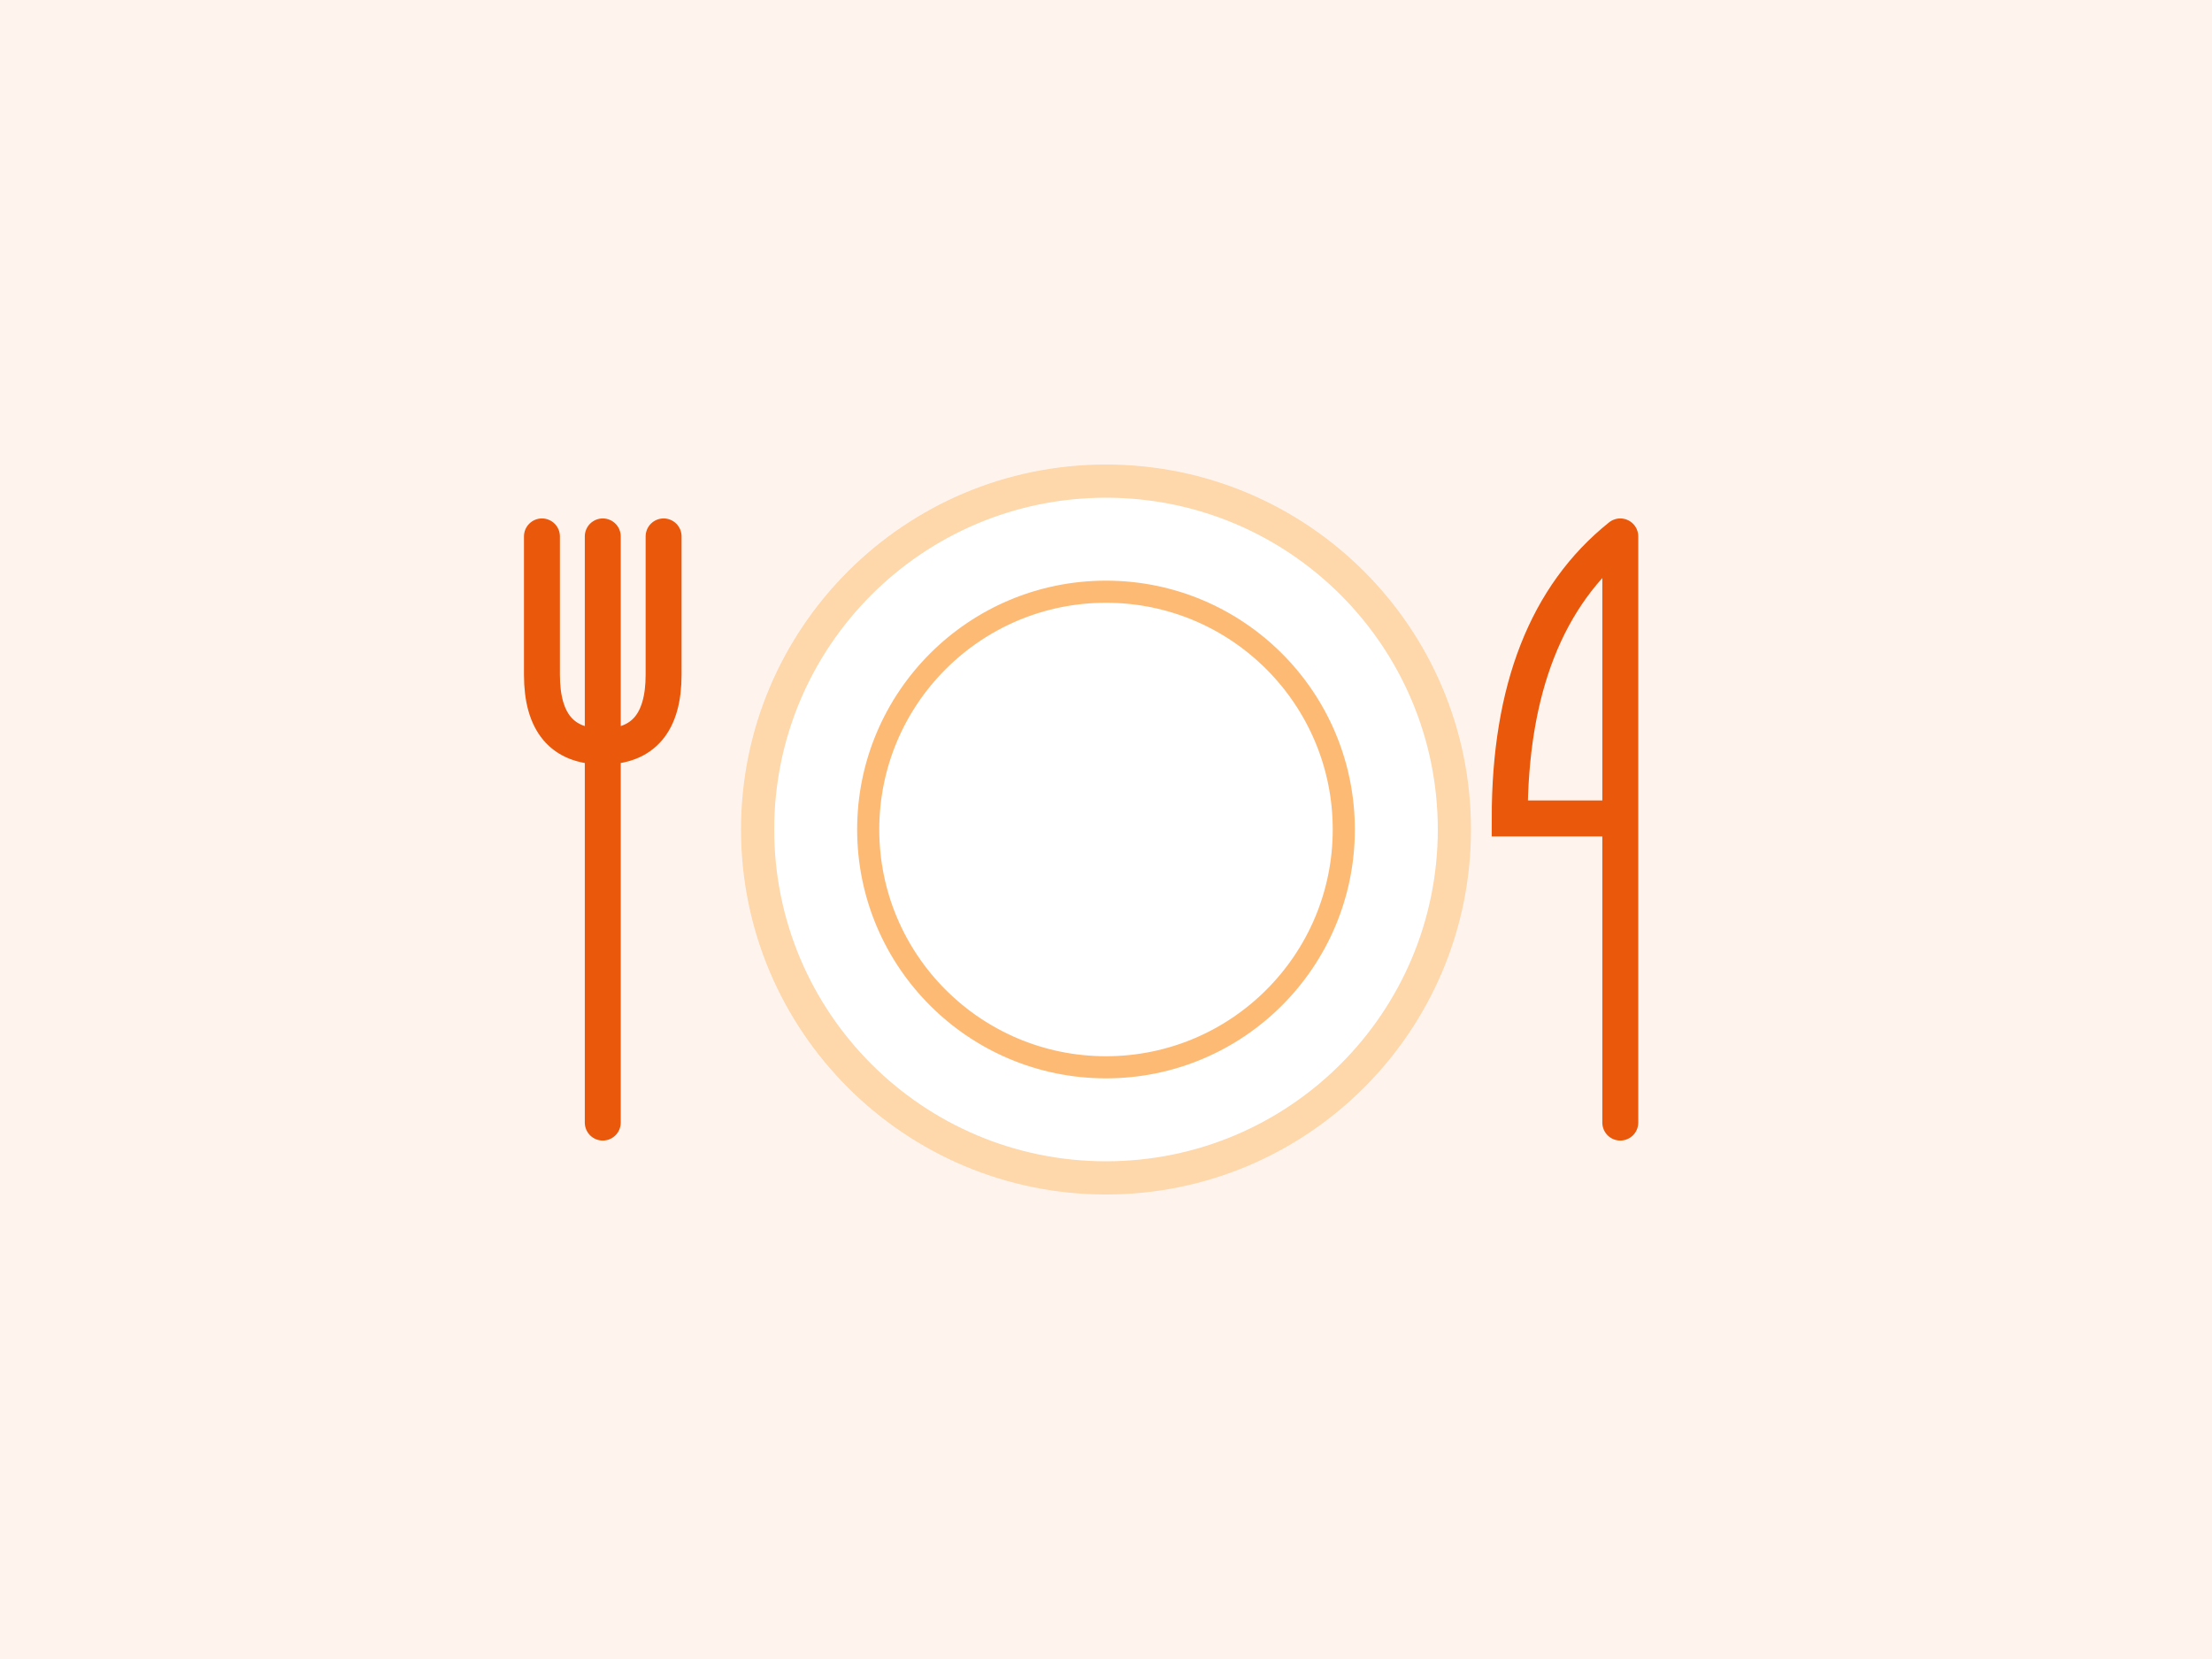
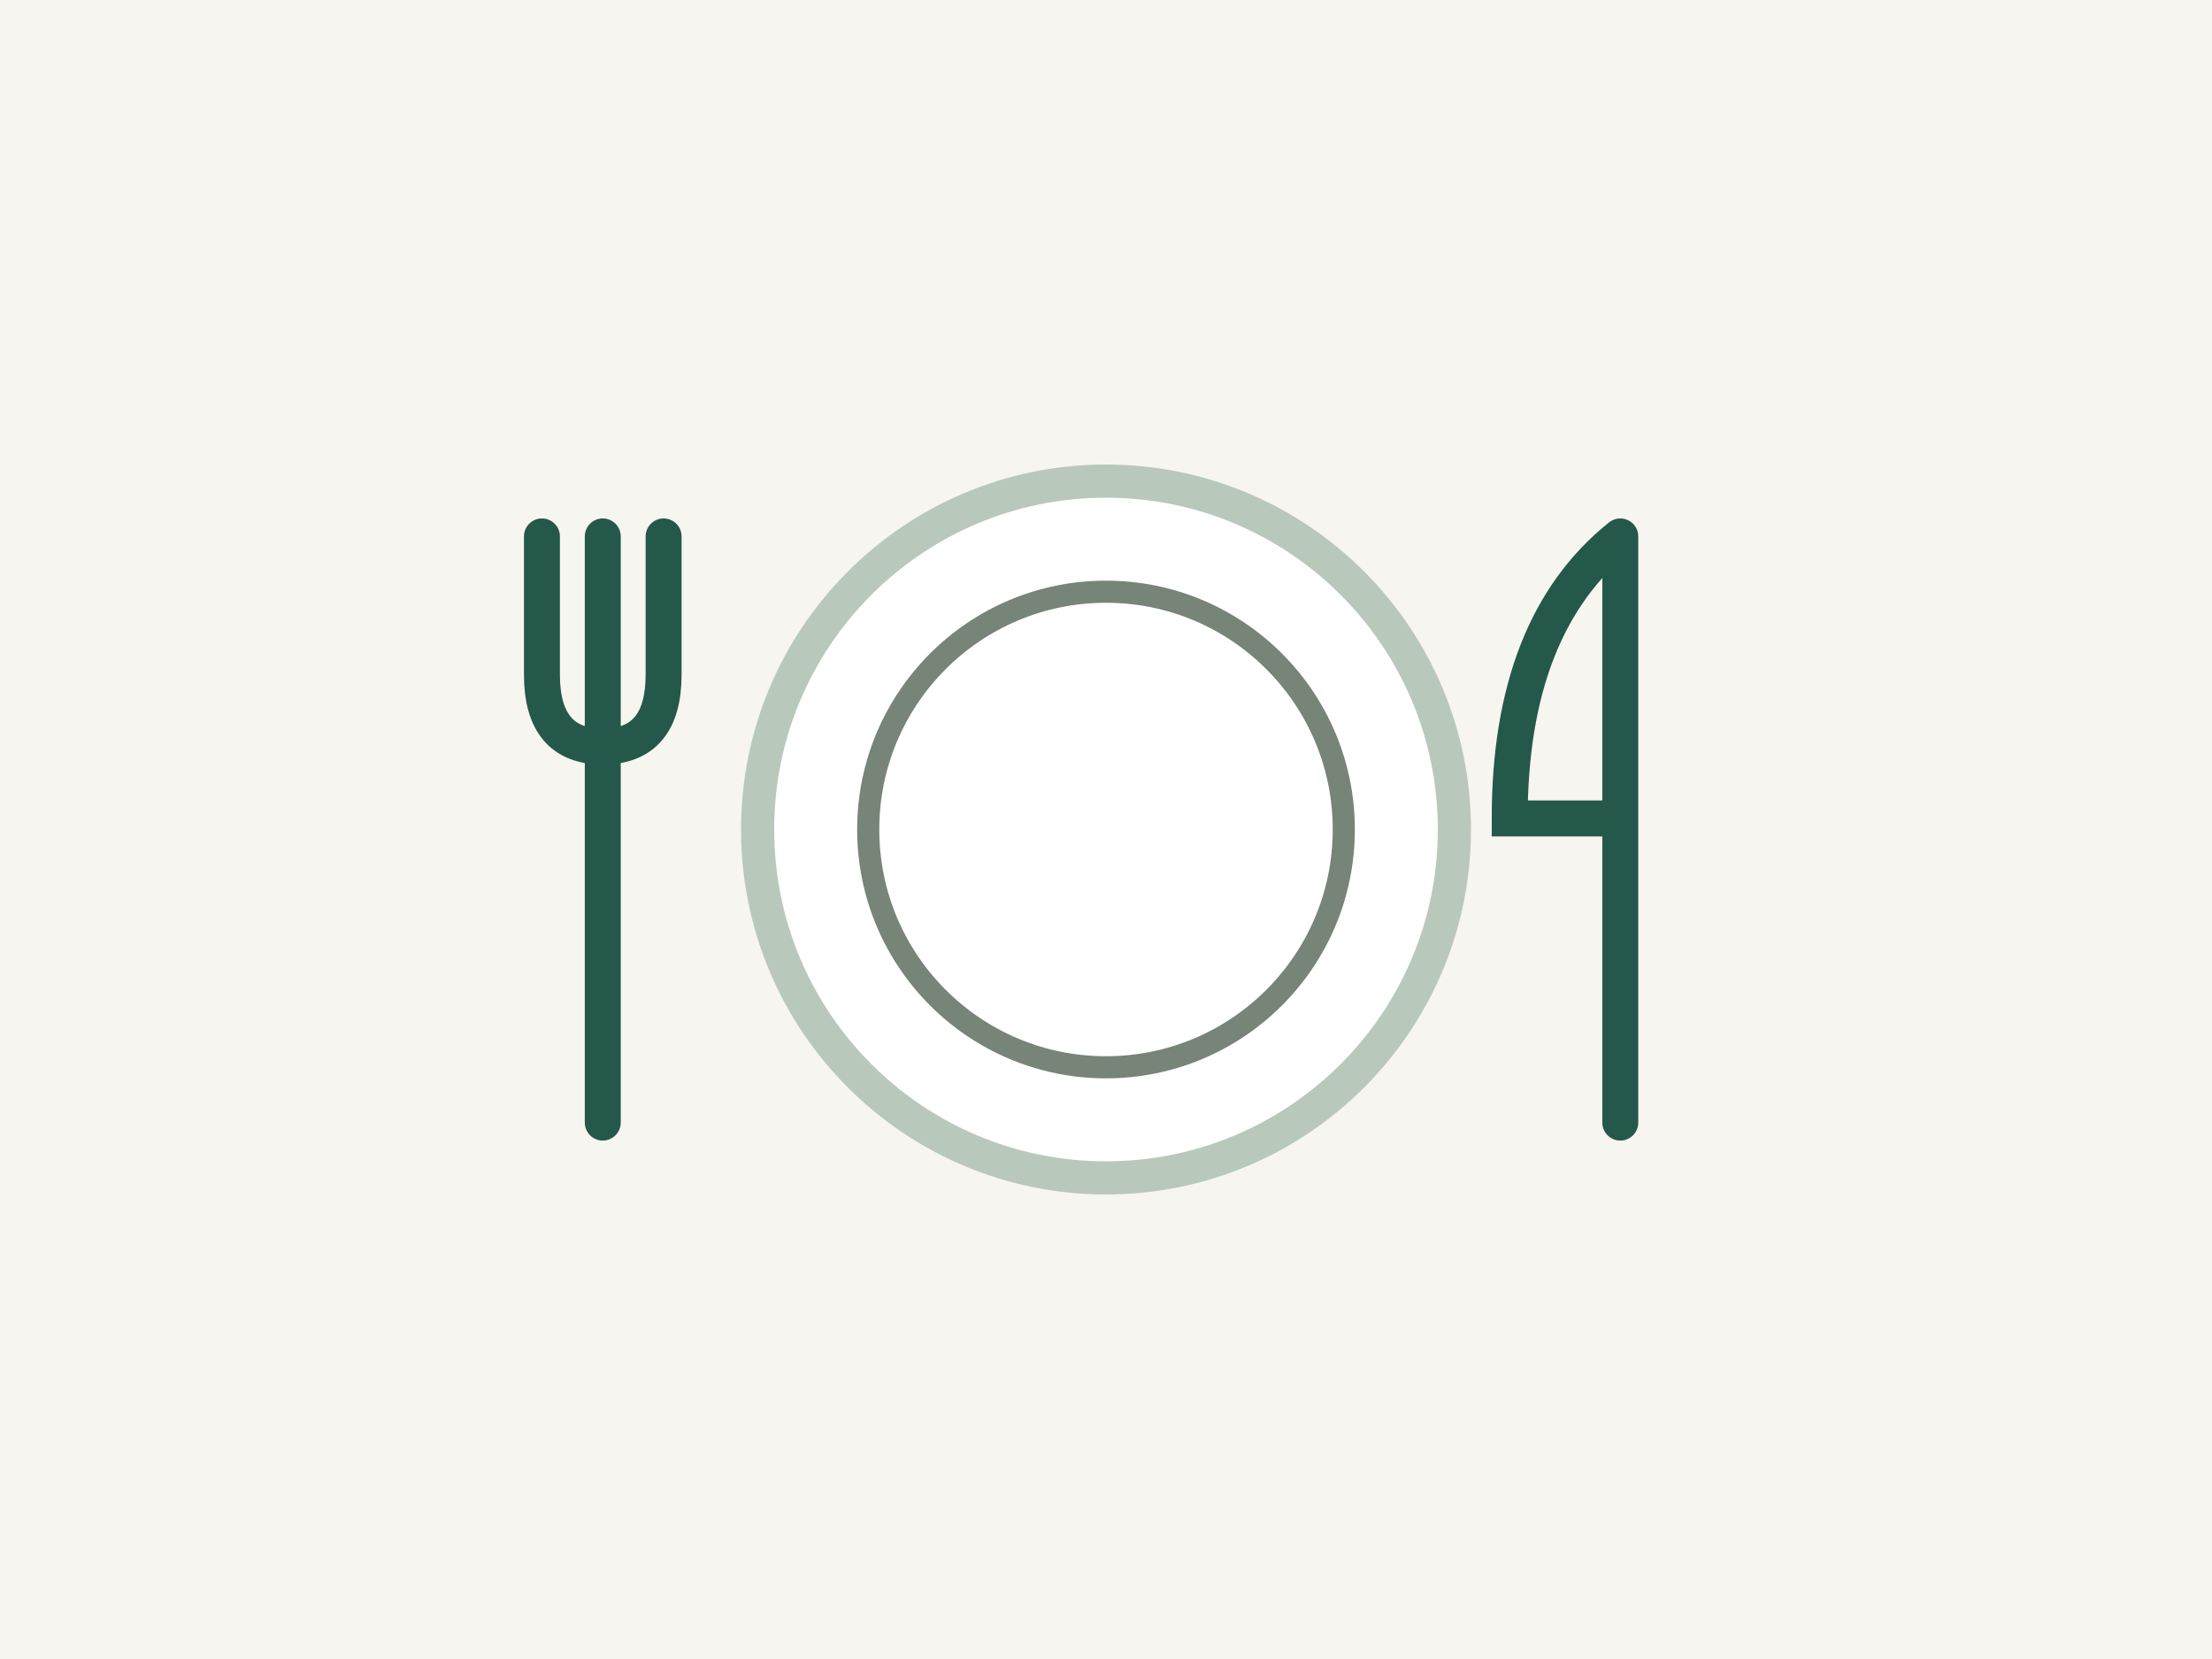
<svg xmlns="http://www.w3.org/2000/svg" viewBox="0 0 800 600">
-   <rect width="800" height="600" fill="#fff4ed" />
-   <circle cx="400" cy="300" r="126" fill="#fff" stroke="#fed7aa" stroke-width="12" />
-   <circle cx="400" cy="300" r="86" fill="none" stroke="#fdba74" stroke-width="8" />
-   <path d="M218 194v76m-22-76v50q0 26 22 26t22-26v-50m-22 76v136m368-212q-40 32-40 102h40m0-102v212" fill="none" stroke="#ea580c" stroke-width="13" stroke-linecap="round" />
+   <rect width="800" height="600" fill="#F7F5EF" />
+   <circle cx="400" cy="300" r="126" fill="#fff" stroke="#B8C9BC" stroke-width="12" />
+   <circle cx="400" cy="300" r="86" fill="none" stroke="#778478" stroke-width="8" />
+   <path d="M218 194v76m-22-76v50q0 26 22 26t22-26v-50m-22 76v136m368-212q-40 32-40 102h40m0-102v212" fill="none" stroke="#24584A" stroke-width="13" stroke-linecap="round" />
</svg>
